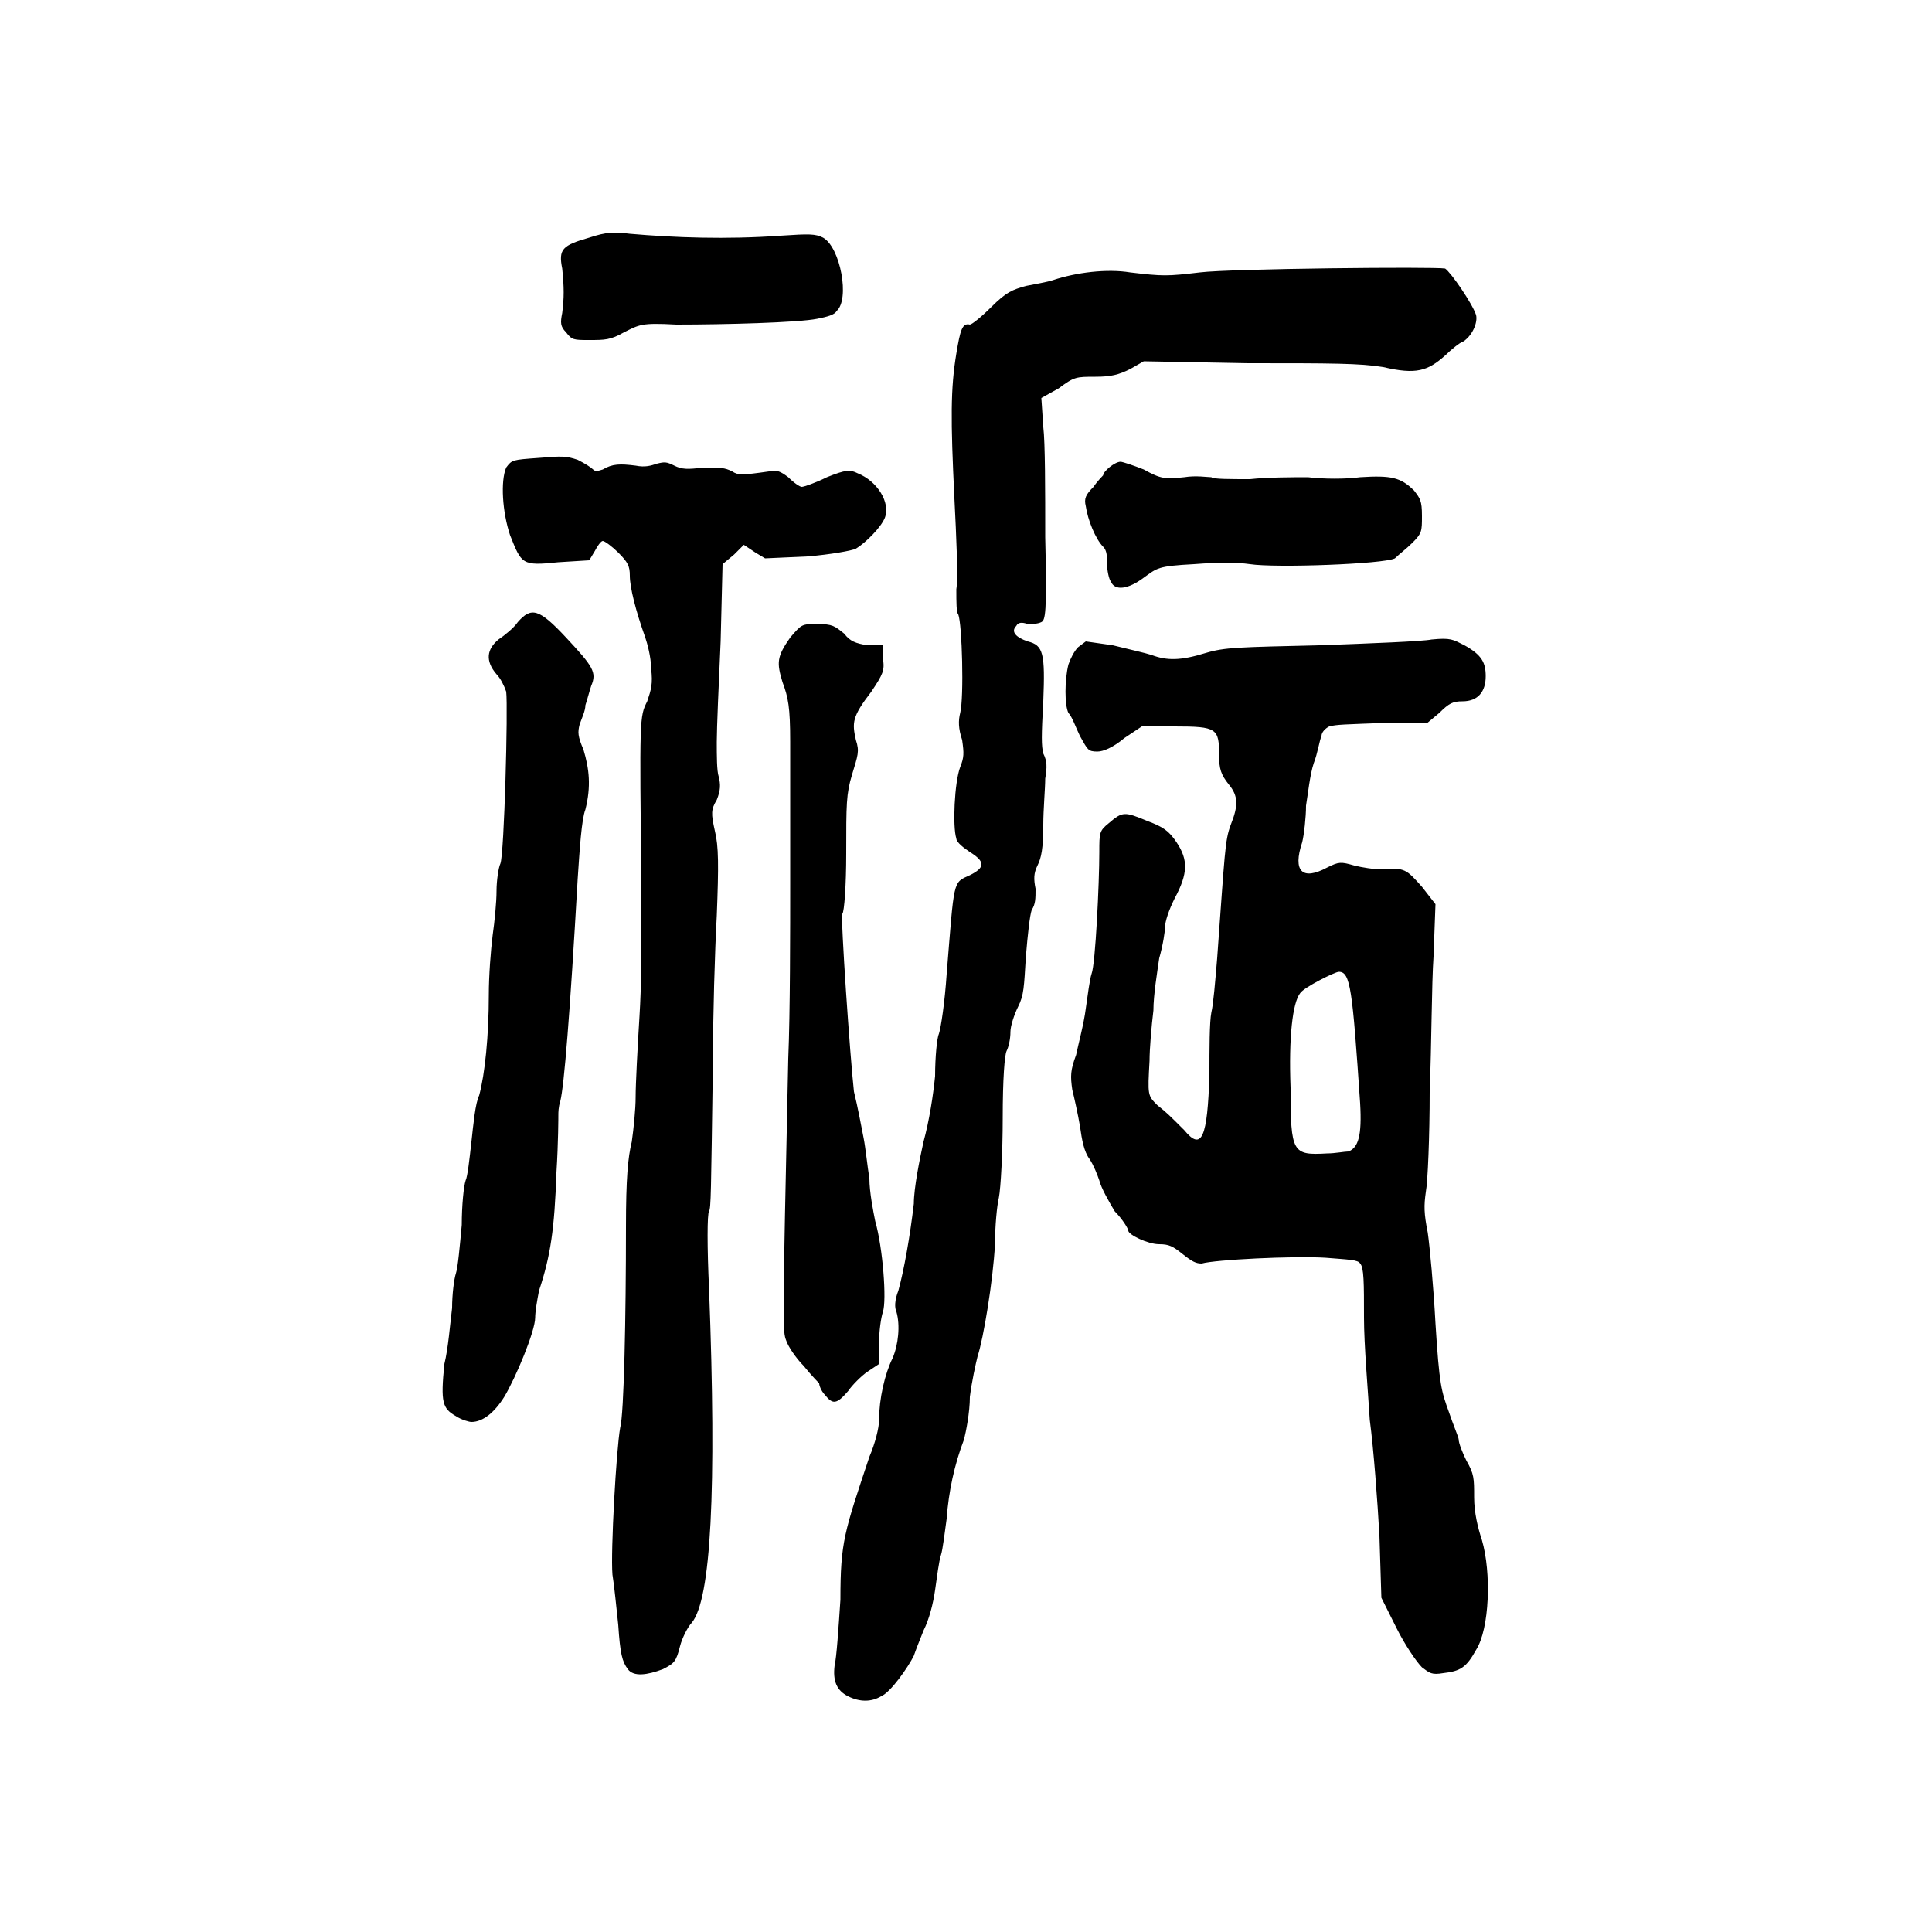
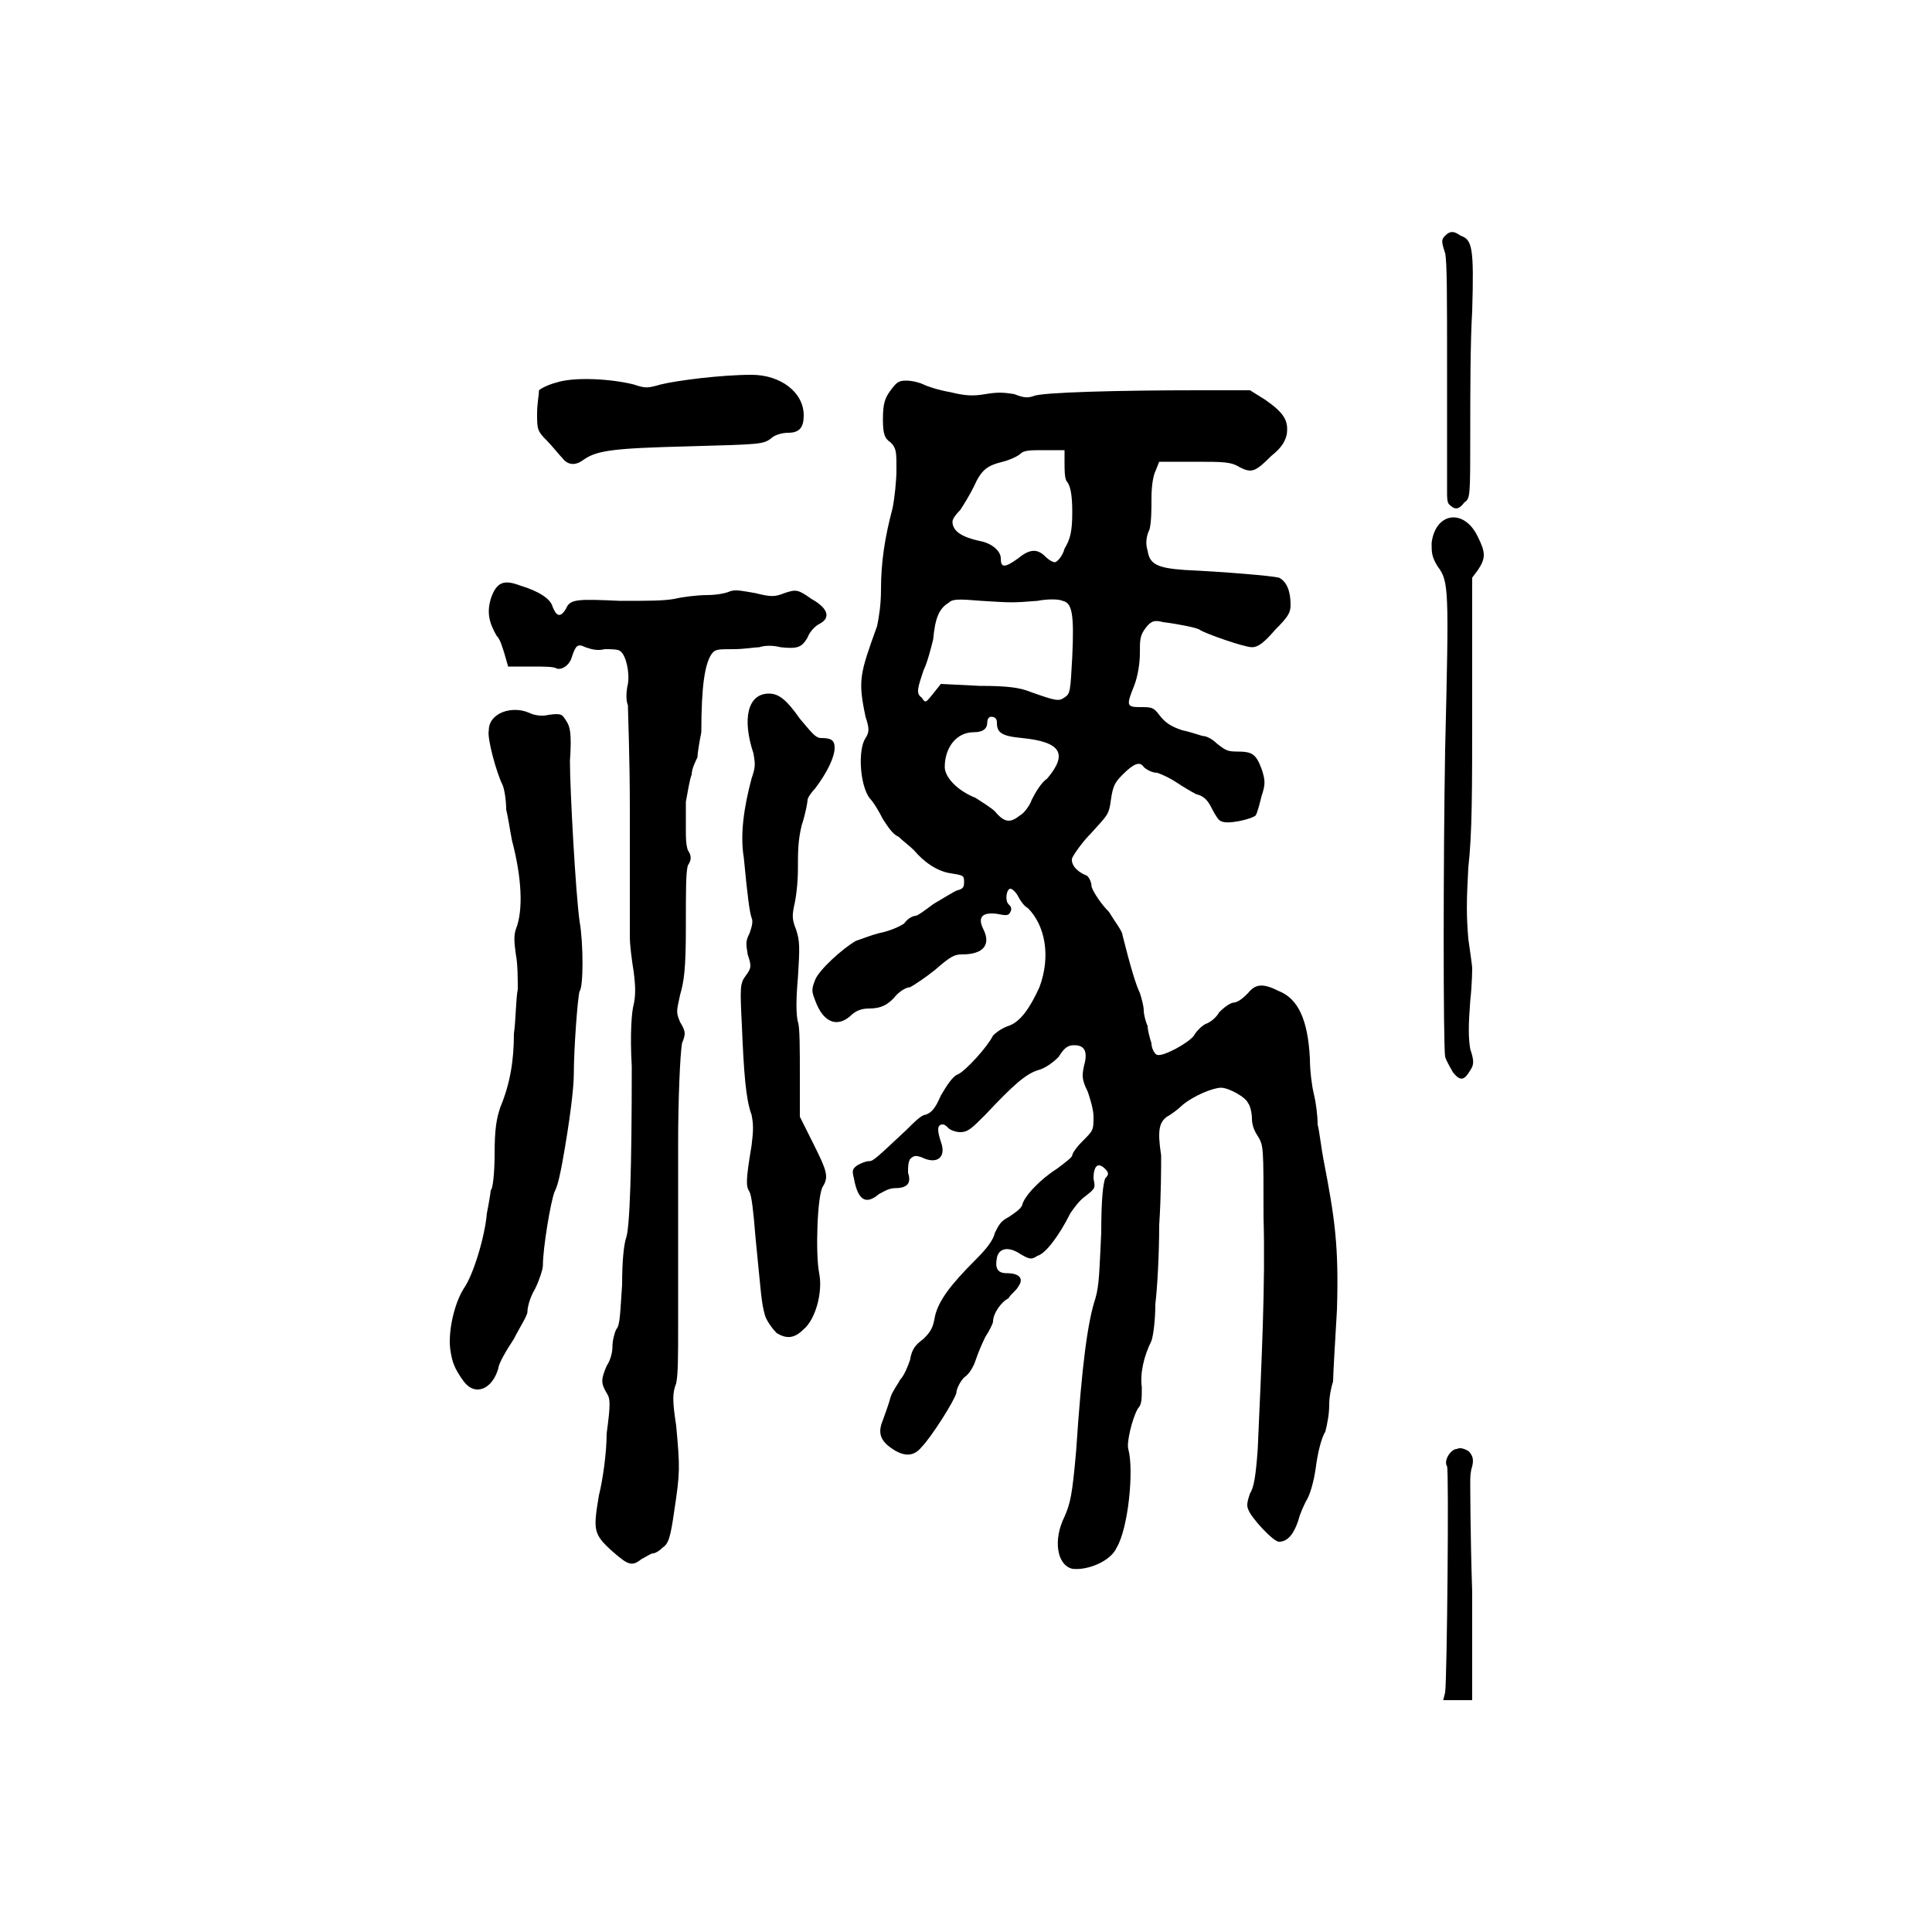
- <svg xmlns="http://www.w3.org/2000/svg" viewBox="0 -880 1000 1000" data-source="ccz C-00079" data-source-height="95.6" data-units-per-source-pixel="7.952">
-   <path d="M439 -2C433 -5 431 -10 432 -18C433 -22 434 -37 435 -52C435 -82 437 -87 450 -126C453 -133 455 -141 455 -145C455 -156 458 -169 462 -177C465 -184 466 -194 464 -201C463 -203 463 -207 465 -212C468 -223 471 -240 473 -257C473 -265 476 -280 478 -289C481 -300 483 -313 484 -323C484 -333 485 -343 486 -345C487 -348 489 -361 490 -376C494 -425 493 -423 502 -427C510 -431 510 -434 502 -439C499 -441 495 -444 495 -446C493 -452 494 -475 497 -483C499 -488 499 -490 498 -497C496 -503 496 -507 497 -511C499 -519 498 -557 496 -562C495 -563 495 -568 495 -575C496 -581 495 -602 494 -622C492 -663 492 -679 495 -697C497 -709 498 -713 502 -712C503 -712 508 -716 513 -721C521 -729 524 -730 531 -732C536 -733 542 -734 545 -735C557 -739 573 -741 585 -739C602 -737 604 -737 621 -739C637 -741 743 -742 748 -741C751 -739 762 -723 764 -717C765 -713 762 -706 757 -703C756 -703 751 -699 748 -696C739 -688 733 -686 716 -690C704 -692 689 -692 646 -692L592 -693L585 -689C579 -686 575 -685 567 -685C557 -685 556 -685 548 -679L539 -674L540 -659C541 -651 541 -626 541 -602C542 -562 541 -559 539 -558C537 -557 534 -557 532 -557C529 -558 527 -558 526 -556C523 -553 526 -550 532 -548C540 -546 541 -542 540 -517C539 -499 539 -494 540 -490C542 -486 542 -483 541 -477C541 -472 540 -461 540 -453C540 -441 539 -436 537 -432C535 -428 535 -425 536 -420C536 -415 536 -412 534 -409C533 -406 532 -397 531 -385C530 -369 530 -365 527 -359C525 -355 523 -349 523 -346C523 -342 522 -338 521 -336C520 -334 519 -322 519 -301C519 -284 518 -265 517 -260C516 -256 515 -245 515 -236C514 -217 509 -187 506 -178C505 -174 503 -165 502 -157C502 -149 500 -139 499 -135C494 -122 491 -108 490 -94C489 -87 488 -78 487 -75C486 -72 485 -64 484 -57C483 -50 481 -42 478 -36C476 -31 474 -26 473 -23C470 -17 461 -4 456 -2C451 1 445 1 439 -2ZM325 -16C322 -20 321 -24 320 -39C319 -48 318 -59 317 -65C316 -77 319 -130 321 -141C323 -148 324 -199 324 -245C324 -270 325 -281 327 -289C328 -296 329 -306 329 -312C329 -319 330 -338 331 -354C332 -370 332 -388 332 -394C332 -400 332 -412 332 -421C331 -509 331 -509 335 -517C337 -523 338 -526 337 -534C337 -540 335 -547 334 -550C329 -564 326 -576 326 -582C326 -587 325 -589 320 -594C317 -597 313 -600 312 -600C311 -600 309 -597 308 -595L305 -590L289 -589C270 -587 270 -588 264 -603C260 -615 259 -631 262 -638C265 -642 265 -642 279 -643C291 -644 293 -644 299 -642C303 -640 306 -638 307 -637C308 -636 309 -636 312 -637C317 -640 321 -640 329 -639C334 -638 337 -639 340 -640C344 -641 345 -641 349 -639C353 -637 356 -637 364 -638C373 -638 375 -638 379 -636C382 -634 384 -634 398 -636C402 -637 404 -636 408 -633C411 -630 414 -628 415 -628C416 -628 422 -630 428 -633C438 -637 440 -637 444 -635C454 -631 461 -620 458 -612C456 -607 448 -599 443 -596C441 -595 430 -593 418 -592L396 -591L391 -594L385 -598L380 -593L374 -588L373 -548C372 -526 371 -503 371 -496C371 -489 371 -481 372 -478C373 -474 373 -471 371 -466C368 -461 368 -459 370 -450C372 -442 372 -432 371 -406C370 -388 369 -354 369 -330C368 -261 368 -255 367 -253C366 -252 366 -234 367 -213C371 -108 368 -52 358 -40C356 -38 353 -32 352 -28C350 -20 349 -19 343 -16C335 -13 328 -12 325 -16ZM736 -17C733 -20 727 -29 723 -37L715 -53L714 -85C713 -103 711 -130 709 -145C708 -161 706 -184 706 -198C706 -216 706 -224 704 -226C703 -228 698 -228 686 -229C669 -230 629 -228 622 -226C619 -226 617 -227 612 -231C607 -235 605 -236 600 -236C594 -236 584 -241 584 -243C584 -244 581 -249 577 -253C574 -258 570 -265 569 -269C568 -272 566 -277 564 -280C561 -284 560 -290 559 -297C558 -303 556 -312 555 -316C554 -323 554 -326 557 -334C558 -339 561 -350 562 -358C563 -365 564 -373 565 -376C567 -381 569 -423 569 -439C569 -449 569 -450 574 -454C581 -460 582 -460 594 -455C602 -452 605 -450 609 -444C615 -435 615 -428 608 -415C605 -409 603 -403 603 -400C603 -398 602 -391 600 -384C599 -377 597 -365 597 -357C596 -349 595 -337 595 -331C594 -313 594 -313 599 -308C604 -304 605 -303 613 -295C622 -284 625 -291 626 -324C626 -337 626 -351 627 -356C628 -360 629 -372 630 -384C634 -439 634 -445 637 -453C641 -463 641 -468 636 -474C632 -479 631 -482 631 -489C631 -503 630 -504 608 -504L591 -504L582 -498C576 -493 571 -491 568 -491C563 -491 563 -492 559 -499C557 -503 555 -509 553 -511C551 -515 551 -528 553 -536C554 -539 556 -543 558 -545L562 -548L576 -546C584 -544 593 -542 596 -541C604 -538 611 -538 624 -542C634 -545 641 -545 683 -546C710 -547 736 -548 741 -549C751 -550 752 -549 758 -546C767 -541 769 -537 769 -530C769 -522 765 -517 757 -517C752 -517 750 -516 745 -511L739 -506L722 -506C694 -505 692 -505 688 -504C686 -503 684 -501 684 -499C683 -497 682 -490 680 -485C678 -479 677 -469 676 -463C676 -457 675 -448 674 -444C669 -429 674 -424 687 -431C693 -434 694 -434 701 -432C705 -431 711 -430 716 -430C727 -431 728 -430 736 -421L743 -412L742 -385C741 -371 741 -339 740 -315C740 -292 739 -268 738 -263C737 -256 737 -252 739 -242C740 -235 742 -214 743 -195C745 -163 746 -160 750 -149C752 -143 755 -136 755 -135C755 -133 757 -128 759 -124C763 -117 763 -115 763 -105C763 -97 765 -89 767 -83C772 -66 771 -37 764 -26C759 -17 756 -15 747 -14C741 -13 740 -14 736 -17ZM236 -147C229 -151 228 -154 230 -174C232 -182 233 -195 234 -203C234 -210 235 -218 236 -221C237 -224 238 -235 239 -246C239 -256 240 -266 241 -269C242 -271 243 -280 244 -289C245 -298 246 -309 248 -313C251 -324 253 -344 253 -365C253 -375 254 -388 255 -396C256 -403 257 -413 257 -419C257 -424 258 -431 259 -433C261 -438 263 -514 262 -522C261 -525 259 -529 257 -531C251 -538 252 -544 258 -549C261 -551 266 -555 268 -558C275 -566 279 -565 293 -550C307 -535 309 -532 306 -525C305 -522 304 -518 303 -515C303 -512 301 -508 300 -505C299 -501 299 -499 302 -492C305 -482 306 -473 303 -461C301 -456 300 -440 299 -425C295 -355 292 -318 290 -310C289 -307 289 -304 289 -303C289 -302 289 -289 288 -273C287 -244 285 -230 279 -212C278 -207 277 -201 277 -198C277 -191 267 -167 261 -157C256 -149 250 -144 244 -144C243 -144 239 -145 236 -147ZM427 -158C425 -160 424 -163 424 -164C424 -164 420 -168 416 -173C412 -177 408 -183 407 -186C405 -191 405 -192 408 -332C409 -356 409 -398 409 -425C409 -452 409 -484 409 -496C409 -514 408 -519 405 -527C402 -537 402 -540 409 -550C415 -557 415 -557 423 -557C431 -557 432 -556 437 -552C440 -548 443 -547 449 -546L457 -546L457 -539C458 -533 457 -531 451 -522C441 -509 441 -506 443 -497C445 -491 444 -489 441 -479C438 -469 438 -464 438 -438C438 -422 437 -408 436 -407C435 -405 440 -333 442 -315C444 -307 446 -296 447 -291C448 -286 449 -276 450 -270C450 -263 452 -253 453 -248C457 -234 459 -207 457 -201C456 -198 455 -191 455 -185L455 -174L449 -170C446 -168 441 -163 439 -160C433 -153 431 -153 427 -158ZM698 -284C703 -286 705 -292 704 -309C700 -368 699 -377 693 -377C691 -377 675 -369 673 -366C669 -361 667 -343 668 -317C668 -283 669 -282 687 -283C691 -283 696 -284 698 -284ZM575 -579C574 -580 573 -585 573 -588C573 -592 573 -595 571 -597C567 -601 563 -611 562 -618C561 -622 562 -624 566 -628C568 -631 571 -634 571 -634C571 -636 577 -641 580 -641C581 -641 587 -639 592 -637C601 -632 603 -632 613 -633C619 -634 625 -633 627 -633C628 -632 636 -632 647 -632C656 -633 670 -633 677 -633C685 -632 697 -632 704 -633C720 -634 725 -633 732 -626C735 -622 736 -621 736 -613C736 -605 736 -604 731 -599C728 -596 724 -593 722 -591C716 -588 660 -586 647 -588C640 -589 631 -589 618 -588C599 -587 599 -586 592 -581C584 -575 577 -574 575 -579ZM293 -708C290 -711 290 -713 291 -718C292 -726 292 -731 291 -741C289 -751 291 -753 305 -757C314 -760 318 -760 326 -759C349 -757 376 -756 404 -758C419 -759 422 -759 426 -757C435 -752 440 -725 433 -719C432 -717 428 -716 423 -715C413 -713 375 -712 350 -712C332 -713 331 -712 323 -708C316 -704 313 -704 305 -704C297 -704 296 -704 293 -708Z" />
+ <svg xmlns="http://www.w3.org/2000/svg" viewBox="0 -880 1000 1000" data-source="ccz C-00079" data-source-height="114.5" data-units-per-source-pixel="6.639">
+   <path d="M748 -4C749 -11 750 -119 749 -121C747 -124 751 -130 754 -130C756 -131 758 -130 760 -129C762 -127 763 -125 762 -121C761 -118 761 -115 761 -113C761 -112 761 -86 762 -56L762 0L755 0L747 0L748 -4ZM555 -68C547 -70 545 -83 551 -95C554 -102 555 -106 557 -129C560 -174 563 -196 567 -208C569 -215 569 -222 570 -242C570 -260 571 -267 572 -270C574 -272 574 -273 572 -275C568 -279 566 -276 566 -270C567 -265 567 -265 562 -261C559 -259 556 -255 554 -252C548 -240 541 -231 537 -230C534 -228 533 -228 528 -231C522 -235 517 -234 516 -229C515 -224 516 -221 521 -221C528 -221 530 -218 527 -214C526 -212 523 -210 522 -208C518 -206 514 -200 514 -196C514 -195 512 -191 510 -188C508 -184 506 -179 505 -176C504 -173 502 -169 499 -167C497 -165 495 -161 495 -159C494 -155 482 -136 477 -131C473 -126 468 -126 462 -130C456 -134 454 -138 457 -145C458 -148 460 -153 461 -157C462 -160 465 -164 466 -166C468 -168 470 -173 471 -176C472 -182 474 -184 478 -187C482 -191 483 -193 484 -199C486 -207 492 -215 505 -228C511 -234 514 -238 515 -242C517 -246 518 -248 522 -250C525 -252 528 -254 529 -256C530 -261 539 -270 547 -275C551 -278 555 -281 555 -282C555 -283 557 -286 560 -289C566 -295 566 -295 566 -302C566 -306 564 -312 563 -315C560 -321 560 -323 561 -328C563 -335 562 -339 556 -339C553 -339 551 -338 548 -333C545 -330 541 -327 537 -326C531 -324 525 -319 510 -303C503 -296 501 -294 497 -294C495 -294 492 -295 491 -296C490 -297 489 -298 488 -298C485 -298 485 -295 487 -289C490 -281 485 -277 477 -281C474 -282 473 -282 471 -280C470 -278 470 -276 470 -273C472 -267 469 -265 463 -265C460 -265 457 -263 455 -262C448 -256 444 -259 442 -270C441 -274 441 -275 444 -277C446 -278 448 -279 450 -279C452 -279 454 -281 469 -295C473 -299 477 -303 479 -303C482 -304 484 -306 487 -313C490 -318 493 -323 496 -324C500 -326 511 -338 514 -344C516 -346 519 -348 522 -349C528 -351 533 -358 538 -369C544 -385 541 -401 532 -410C530 -411 528 -414 527 -416C526 -418 524 -420 523 -420C521 -420 520 -414 522 -412C523 -411 524 -410 523 -408C522 -406 521 -406 516 -407C508 -408 506 -405 509 -399C513 -391 509 -386 498 -386C494 -386 492 -385 484 -378C479 -374 473 -370 471 -369C469 -369 466 -367 464 -365C460 -360 456 -358 450 -358C446 -358 443 -357 440 -354C433 -348 426 -351 422 -362C420 -367 420 -368 422 -373C424 -378 436 -389 443 -393C446 -394 451 -396 455 -397C460 -398 465 -400 468 -402C470 -405 473 -406 474 -406C475 -406 479 -409 483 -412C488 -415 493 -418 495 -419C499 -420 499 -421 499 -424C499 -427 498 -427 492 -428C485 -429 478 -434 473 -440C471 -442 467 -445 465 -447C462 -448 459 -453 457 -456C455 -460 452 -465 450 -467C445 -474 444 -492 448 -498C450 -501 450 -503 448 -509C444 -528 445 -531 454 -556C455 -561 456 -567 456 -575C456 -589 458 -602 462 -617C463 -622 464 -631 464 -637C464 -646 464 -648 461 -651C458 -653 457 -655 457 -663C457 -671 458 -674 461 -678C464 -682 465 -683 469 -683C472 -683 476 -682 478 -681C480 -680 486 -678 492 -677C500 -675 504 -675 510 -676C516 -677 519 -677 525 -676C530 -674 532 -674 535 -675C539 -677 581 -678 620 -678L647 -678L655 -673C665 -666 667 -662 666 -655C665 -651 663 -648 658 -644C650 -636 648 -635 642 -638C637 -641 634 -641 618 -641L600 -641L598 -636C597 -634 596 -629 596 -622C596 -617 596 -610 595 -606C593 -602 593 -598 594 -595C595 -588 599 -586 613 -585C634 -584 658 -582 662 -581C666 -579 668 -574 668 -567C668 -563 667 -561 660 -554C654 -547 651 -545 648 -545C644 -545 624 -552 621 -554C620 -555 610 -557 602 -558C598 -559 596 -559 593 -555C590 -551 590 -549 590 -542C590 -537 589 -530 587 -525C583 -515 583 -514 590 -514C596 -514 597 -514 600 -510C603 -506 606 -504 612 -502C617 -501 622 -499 623 -499C624 -499 627 -498 630 -495C634 -492 635 -491 640 -491C648 -491 650 -490 653 -482C655 -476 655 -474 653 -468C652 -464 651 -460 650 -458C648 -456 635 -453 632 -455C631 -455 629 -458 627 -462C625 -466 623 -468 619 -469C617 -470 612 -473 609 -475C606 -477 602 -479 599 -480C596 -480 593 -482 592 -483C590 -486 587 -485 581 -479C577 -475 576 -473 575 -466C574 -458 573 -458 565 -449C560 -444 556 -438 555 -436C554 -433 557 -429 562 -427C563 -427 565 -424 565 -421C566 -418 570 -412 574 -408C577 -403 581 -398 581 -396C585 -380 588 -370 590 -366C591 -363 592 -359 592 -357C592 -355 593 -351 594 -349C594 -347 595 -343 596 -340C596 -337 598 -334 599 -334C602 -333 615 -340 618 -344C619 -346 622 -349 624 -350C627 -351 630 -354 631 -356C632 -357 635 -360 638 -361C641 -361 644 -364 646 -366C650 -371 654 -371 662 -367C672 -363 677 -352 678 -332C678 -326 679 -318 680 -314C681 -310 682 -303 682 -298C683 -294 684 -285 685 -280C691 -249 693 -235 692 -202C691 -185 690 -168 690 -165C689 -162 688 -157 688 -153C688 -148 687 -143 686 -139C684 -136 682 -128 681 -120C680 -113 678 -106 676 -103C675 -101 673 -97 672 -93C670 -87 667 -82 662 -82C659 -82 647 -95 646 -99C645 -101 646 -104 647 -107C649 -110 650 -116 651 -130C653 -175 655 -216 654 -250C654 -287 654 -287 651 -292C649 -295 648 -298 648 -301C648 -304 647 -308 646 -309C645 -312 636 -317 632 -317C628 -317 618 -313 612 -308C610 -306 606 -303 604 -302C600 -299 599 -295 601 -282C601 -276 601 -261 600 -246C600 -231 599 -213 598 -205C598 -197 597 -189 596 -186C592 -178 590 -169 591 -162C591 -156 591 -153 589 -151C586 -146 583 -133 584 -130C587 -119 584 -89 578 -79C575 -72 563 -67 555 -68ZM317 -77C307 -86 307 -88 310 -106C312 -114 314 -128 314 -138C316 -153 316 -156 314 -159C311 -164 311 -166 314 -173C316 -176 317 -180 317 -183C317 -186 318 -190 319 -192C321 -194 321 -201 322 -215C322 -228 323 -236 324 -239C326 -244 327 -275 327 -328C326 -345 327 -357 328 -360C329 -365 329 -369 328 -377C327 -383 326 -391 326 -395C326 -398 326 -404 326 -407C326 -411 326 -435 326 -462C326 -488 325 -512 325 -515C324 -517 324 -522 325 -526C326 -532 324 -541 321 -543C320 -544 316 -544 313 -544C309 -543 306 -544 303 -545C299 -547 298 -546 296 -540C295 -536 291 -533 288 -534C287 -535 281 -535 275 -535L263 -535L261 -542C260 -545 259 -549 257 -551C253 -558 252 -563 254 -570C257 -579 261 -580 269 -577C279 -574 285 -570 286 -566C288 -561 290 -560 293 -565C295 -570 299 -570 321 -569C336 -569 343 -569 349 -570C353 -571 361 -572 366 -572C371 -572 376 -573 378 -574C381 -575 385 -574 391 -573C399 -571 401 -571 406 -573C412 -575 413 -575 420 -570C429 -565 430 -560 424 -557C422 -556 419 -553 418 -550C415 -545 413 -544 404 -545C400 -546 396 -546 393 -545C391 -545 385 -544 380 -544C371 -544 370 -544 368 -541C365 -536 363 -526 363 -501C362 -496 361 -490 361 -488C360 -486 358 -482 358 -479C357 -477 356 -470 355 -465C355 -460 355 -453 355 -450C355 -447 355 -443 356 -440C358 -437 358 -435 356 -432C355 -428 355 -420 355 -400C355 -378 354 -372 352 -365C350 -356 350 -356 352 -351C355 -346 355 -345 353 -340C352 -334 351 -311 351 -288C351 -282 351 -274 351 -270C351 -266 351 -259 351 -255C351 -250 351 -243 351 -239C351 -230 351 -227 351 -194C351 -178 351 -169 350 -164C348 -159 348 -155 350 -142C352 -120 352 -118 349 -98C347 -84 346 -81 343 -79C341 -77 339 -76 338 -76C337 -76 334 -74 332 -73C327 -69 325 -70 317 -77ZM240 -165C235 -172 234 -175 233 -182C232 -191 235 -205 240 -213C245 -220 251 -240 252 -252C253 -257 254 -263 254 -264C255 -264 256 -273 256 -282C256 -296 257 -301 259 -307C264 -319 266 -331 266 -345C267 -352 267 -363 268 -368C268 -373 268 -381 267 -386C266 -393 266 -396 267 -399C271 -409 270 -426 265 -445C264 -450 263 -457 262 -461C262 -466 261 -472 260 -474C257 -480 252 -498 253 -502C253 -511 265 -515 274 -511C276 -510 280 -509 284 -510C291 -511 291 -510 293 -507C295 -504 296 -501 295 -486C295 -471 298 -417 300 -403C302 -392 302 -369 300 -367C299 -364 297 -337 297 -324C297 -317 295 -300 291 -278C290 -273 289 -267 287 -263C285 -258 281 -234 281 -225C281 -223 279 -217 277 -213C274 -208 273 -203 273 -201C273 -199 269 -193 266 -187C262 -181 258 -174 258 -172C255 -161 246 -157 240 -165ZM402 -190C400 -192 397 -196 396 -199C394 -206 394 -210 391 -240C390 -253 389 -261 388 -263C386 -266 386 -269 389 -287C390 -295 390 -298 389 -303C386 -311 385 -325 384 -349C383 -369 383 -371 386 -375C389 -379 389 -380 387 -386C386 -392 386 -393 388 -397C389 -400 390 -403 389 -405C388 -408 387 -415 385 -436C383 -448 385 -462 389 -477C391 -483 391 -484 390 -490C384 -508 387 -521 398 -521C403 -521 407 -518 414 -508C420 -501 422 -498 425 -498C430 -498 432 -497 432 -493C432 -488 428 -480 422 -472C420 -470 418 -467 418 -466C418 -465 417 -459 415 -453C413 -445 413 -439 413 -430C413 -423 412 -415 411 -411C410 -406 410 -404 412 -399C414 -393 414 -390 413 -374C412 -363 412 -355 413 -351C414 -349 414 -336 414 -324L414 -302L421 -288C428 -274 429 -271 426 -266C423 -262 422 -231 424 -221C426 -211 422 -197 416 -192C411 -187 407 -187 402 -190ZM752 -325C751 -327 749 -330 748 -333C747 -339 747 -435 748 -492C750 -576 750 -579 744 -587C741 -592 741 -594 741 -599C743 -615 758 -617 765 -602C769 -594 769 -591 765 -585L762 -581L762 -518C762 -469 762 -449 760 -431C759 -413 759 -406 760 -394C761 -387 762 -380 762 -379C762 -379 762 -371 761 -362C760 -349 760 -343 761 -337C763 -331 763 -329 761 -326C758 -321 756 -320 752 -325ZM528 -458C530 -459 533 -463 534 -466C536 -470 539 -475 542 -477C553 -490 549 -496 529 -498C518 -499 516 -501 516 -506C516 -508 515 -509 513 -509C512 -509 511 -508 511 -506C511 -503 509 -501 504 -501C495 -501 489 -493 489 -483C489 -478 495 -471 505 -467C508 -465 513 -462 515 -460C520 -454 523 -454 528 -458ZM483 -521L487 -526L507 -525C522 -525 528 -524 533 -522C547 -517 548 -517 551 -519C554 -521 554 -522 555 -540C556 -562 555 -568 550 -569C548 -570 542 -570 537 -569C524 -568 524 -568 508 -569C496 -570 493 -570 491 -568C486 -565 484 -560 483 -549C482 -545 480 -537 478 -533C475 -524 474 -521 477 -519C479 -516 479 -516 483 -521ZM527 -591C533 -596 537 -596 541 -592C543 -590 545 -589 546 -589C547 -589 550 -592 551 -596C554 -601 555 -605 555 -615C555 -624 554 -629 552 -631C551 -633 551 -637 551 -641L551 -647L541 -647C533 -647 530 -647 528 -645C527 -644 523 -642 519 -641C511 -639 508 -637 504 -628C502 -624 499 -619 497 -616C494 -613 493 -611 493 -610C493 -605 498 -602 507 -600C513 -599 518 -595 518 -591C518 -586 520 -586 527 -591ZM750 -619C749 -620 749 -623 749 -625C749 -628 749 -655 749 -686C749 -728 749 -744 748 -749C746 -755 746 -756 748 -758C750 -760 752 -761 756 -758C762 -756 763 -752 762 -719C761 -703 761 -674 761 -656C761 -623 761 -622 758 -620C755 -616 753 -616 750 -619ZM291 -643C289 -645 286 -649 283 -652C278 -657 278 -658 278 -666C278 -671 279 -676 279 -678C280 -679 284 -681 288 -682C297 -685 316 -684 328 -681C334 -679 335 -679 342 -681C350 -683 373 -686 389 -686C404 -686 416 -677 416 -665C416 -659 414 -656 408 -656C405 -656 401 -655 399 -653C395 -650 393 -650 357 -649C318 -648 309 -647 302 -642C298 -639 294 -639 291 -643Z" />
</svg>
